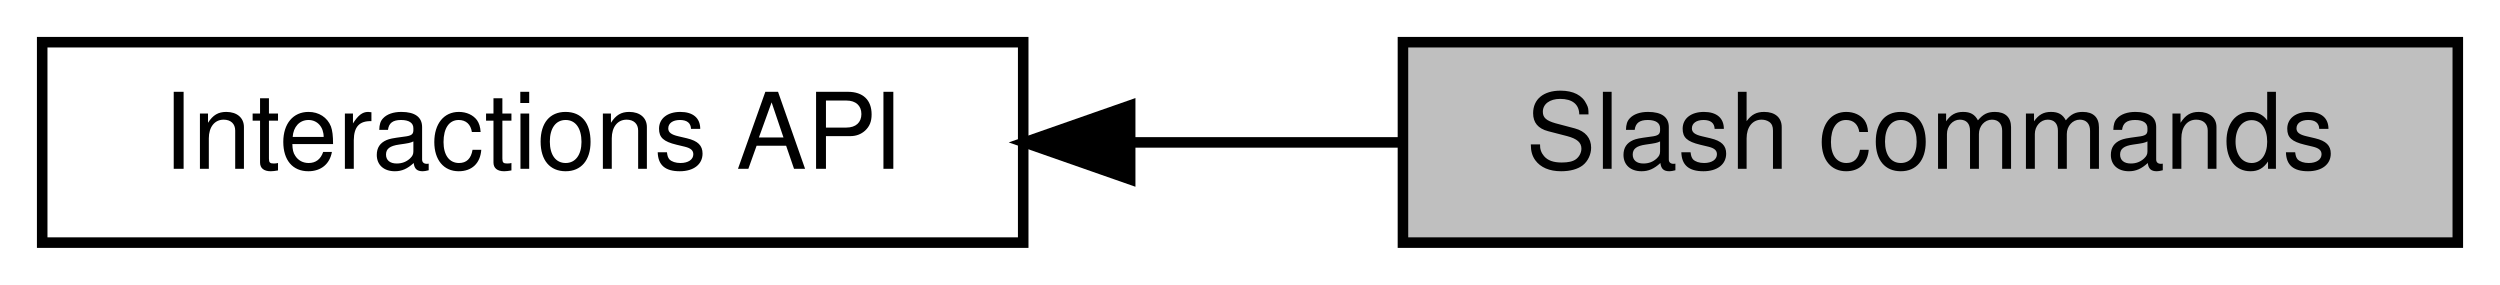
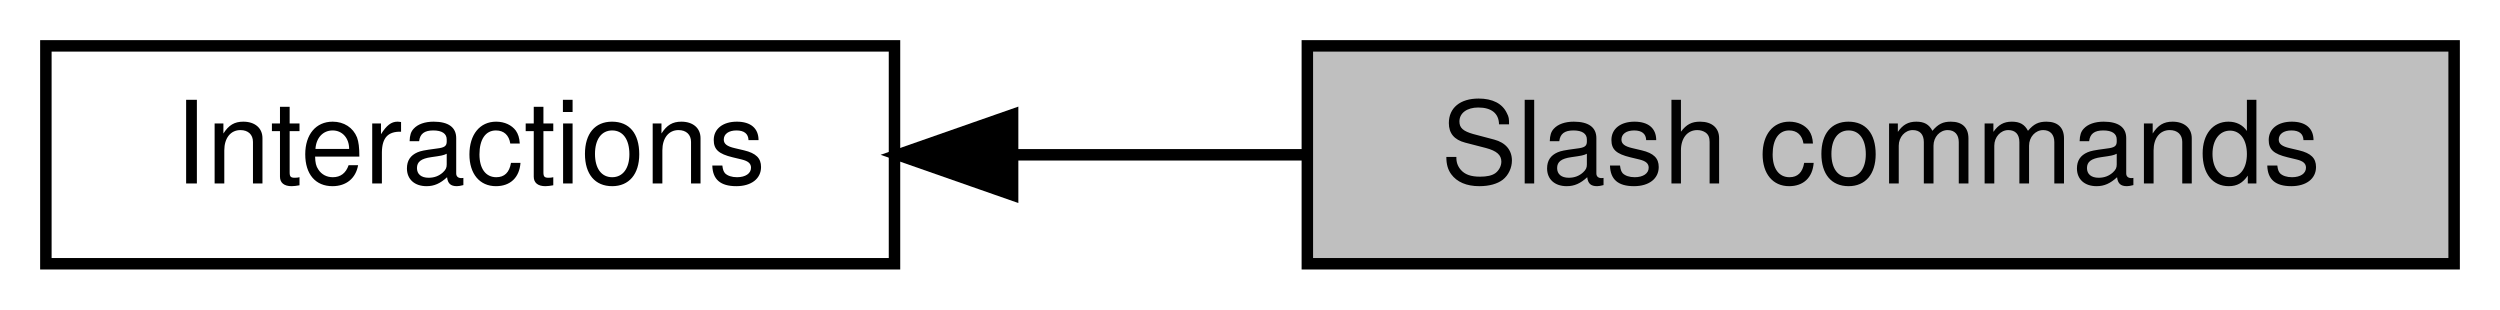
- <svg xmlns="http://www.w3.org/2000/svg" xmlns:xlink="http://www.w3.org/1999/xlink" width="237pt" height="27pt" viewBox="0.00 0.00 237.00 27.00">
+ <svg xmlns="http://www.w3.org/2000/svg" xmlns:xlink="http://www.w3.org/1999/xlink" width="218pt" height="27pt" viewBox="0.00 0.00 218.00 27.00">
  <g id="graph0" class="graph" transform="scale(1 1) rotate(0) translate(4 23)">
    <g id="node1" class="node">
      <g id="a_node1">
        <a xlink:href="group__DiscordAPIInteractions.html" target="_top" xlink:title="Interactions public API supported by Concord.">
-           <polygon fill="none" stroke="black" points="93,-19 0,-19 0,0 93,0 93,-19" />
-           <text text-anchor="middle" x="46.5" y="-7" font-family="Helvetica,sans-Serif" font-size="10.00">Interactions API</text>
+           <polygon fill="none" stroke="black" points="74,-19 0,-19 0,0 74,0 74,-19" />
+           <text text-anchor="middle" x="37" y="-7" font-family="Helvetica,sans-Serif" font-size="10.00">Interactions</text>
        </a>
      </g>
    </g>
    <g id="node2" class="node">
      <g id="a_node2">
        <a xlink:title="Receiving and registering slash commands.">
-           <polygon fill="#bfbfbf" stroke="black" points="229,-19 129,-19 129,0 229,0 229,-19" />
-           <text text-anchor="middle" x="179" y="-7" font-family="Helvetica,sans-Serif" font-size="10.00">Slash commands</text>
+           <polygon fill="#bfbfbf" stroke="black" points="210,-19 110,-19 110,0 210,0 210,-19" />
+           <text text-anchor="middle" x="160" y="-7" font-family="Helvetica,sans-Serif" font-size="10.00">Slash commands</text>
        </a>
      </g>
    </g>
    <g id="edge1" class="edge">
-       <path fill="none" stroke="black" d="M103.27,-9.5C111.69,-9.5 120.33,-9.5 128.61,-9.5" />
-       <polygon fill="black" stroke="black" points="103.14,-6 93.14,-9.5 103.14,-13 103.14,-6" />
+       <path fill="none" stroke="black" d="M84.52,-9.5C92.78,-9.5 101.41,-9.5 109.74,-9.5" />
+       <polygon fill="black" stroke="black" points="84.3,-6 74.3,-9.5 84.3,-13 84.3,-6" />
    </g>
  </g>
</svg>
